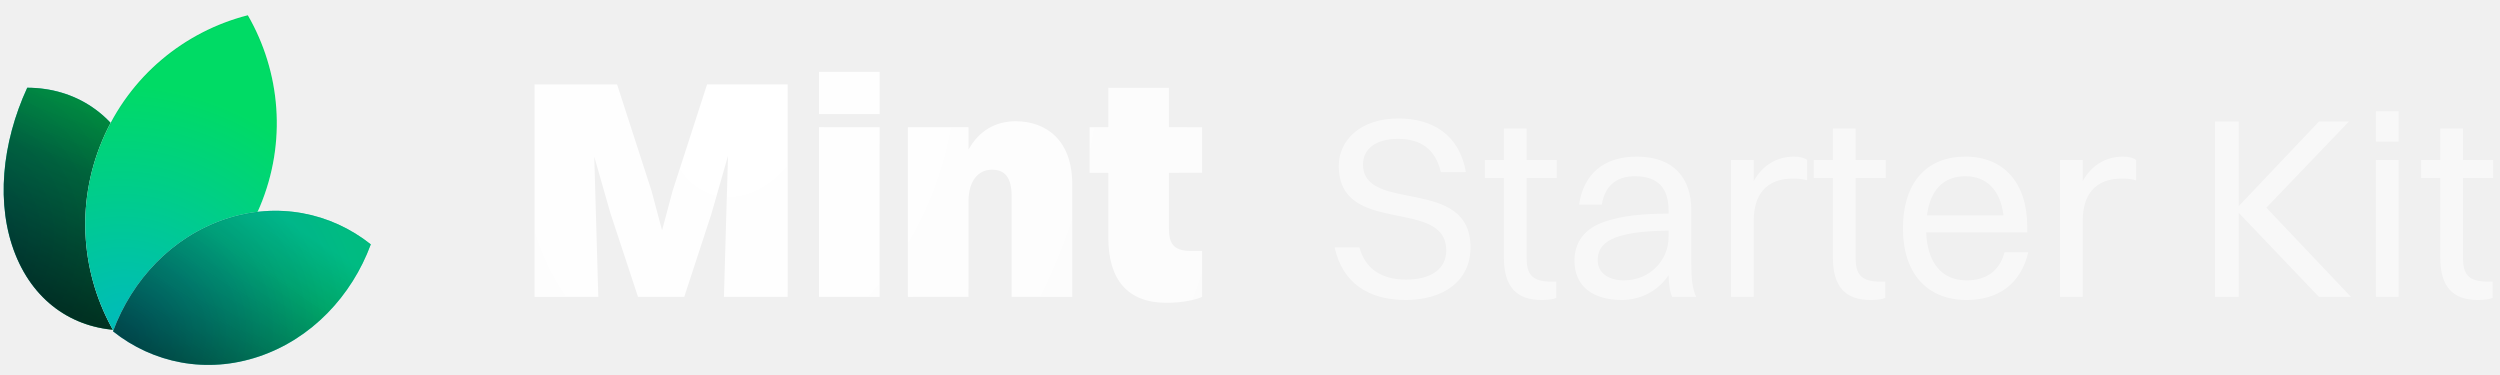
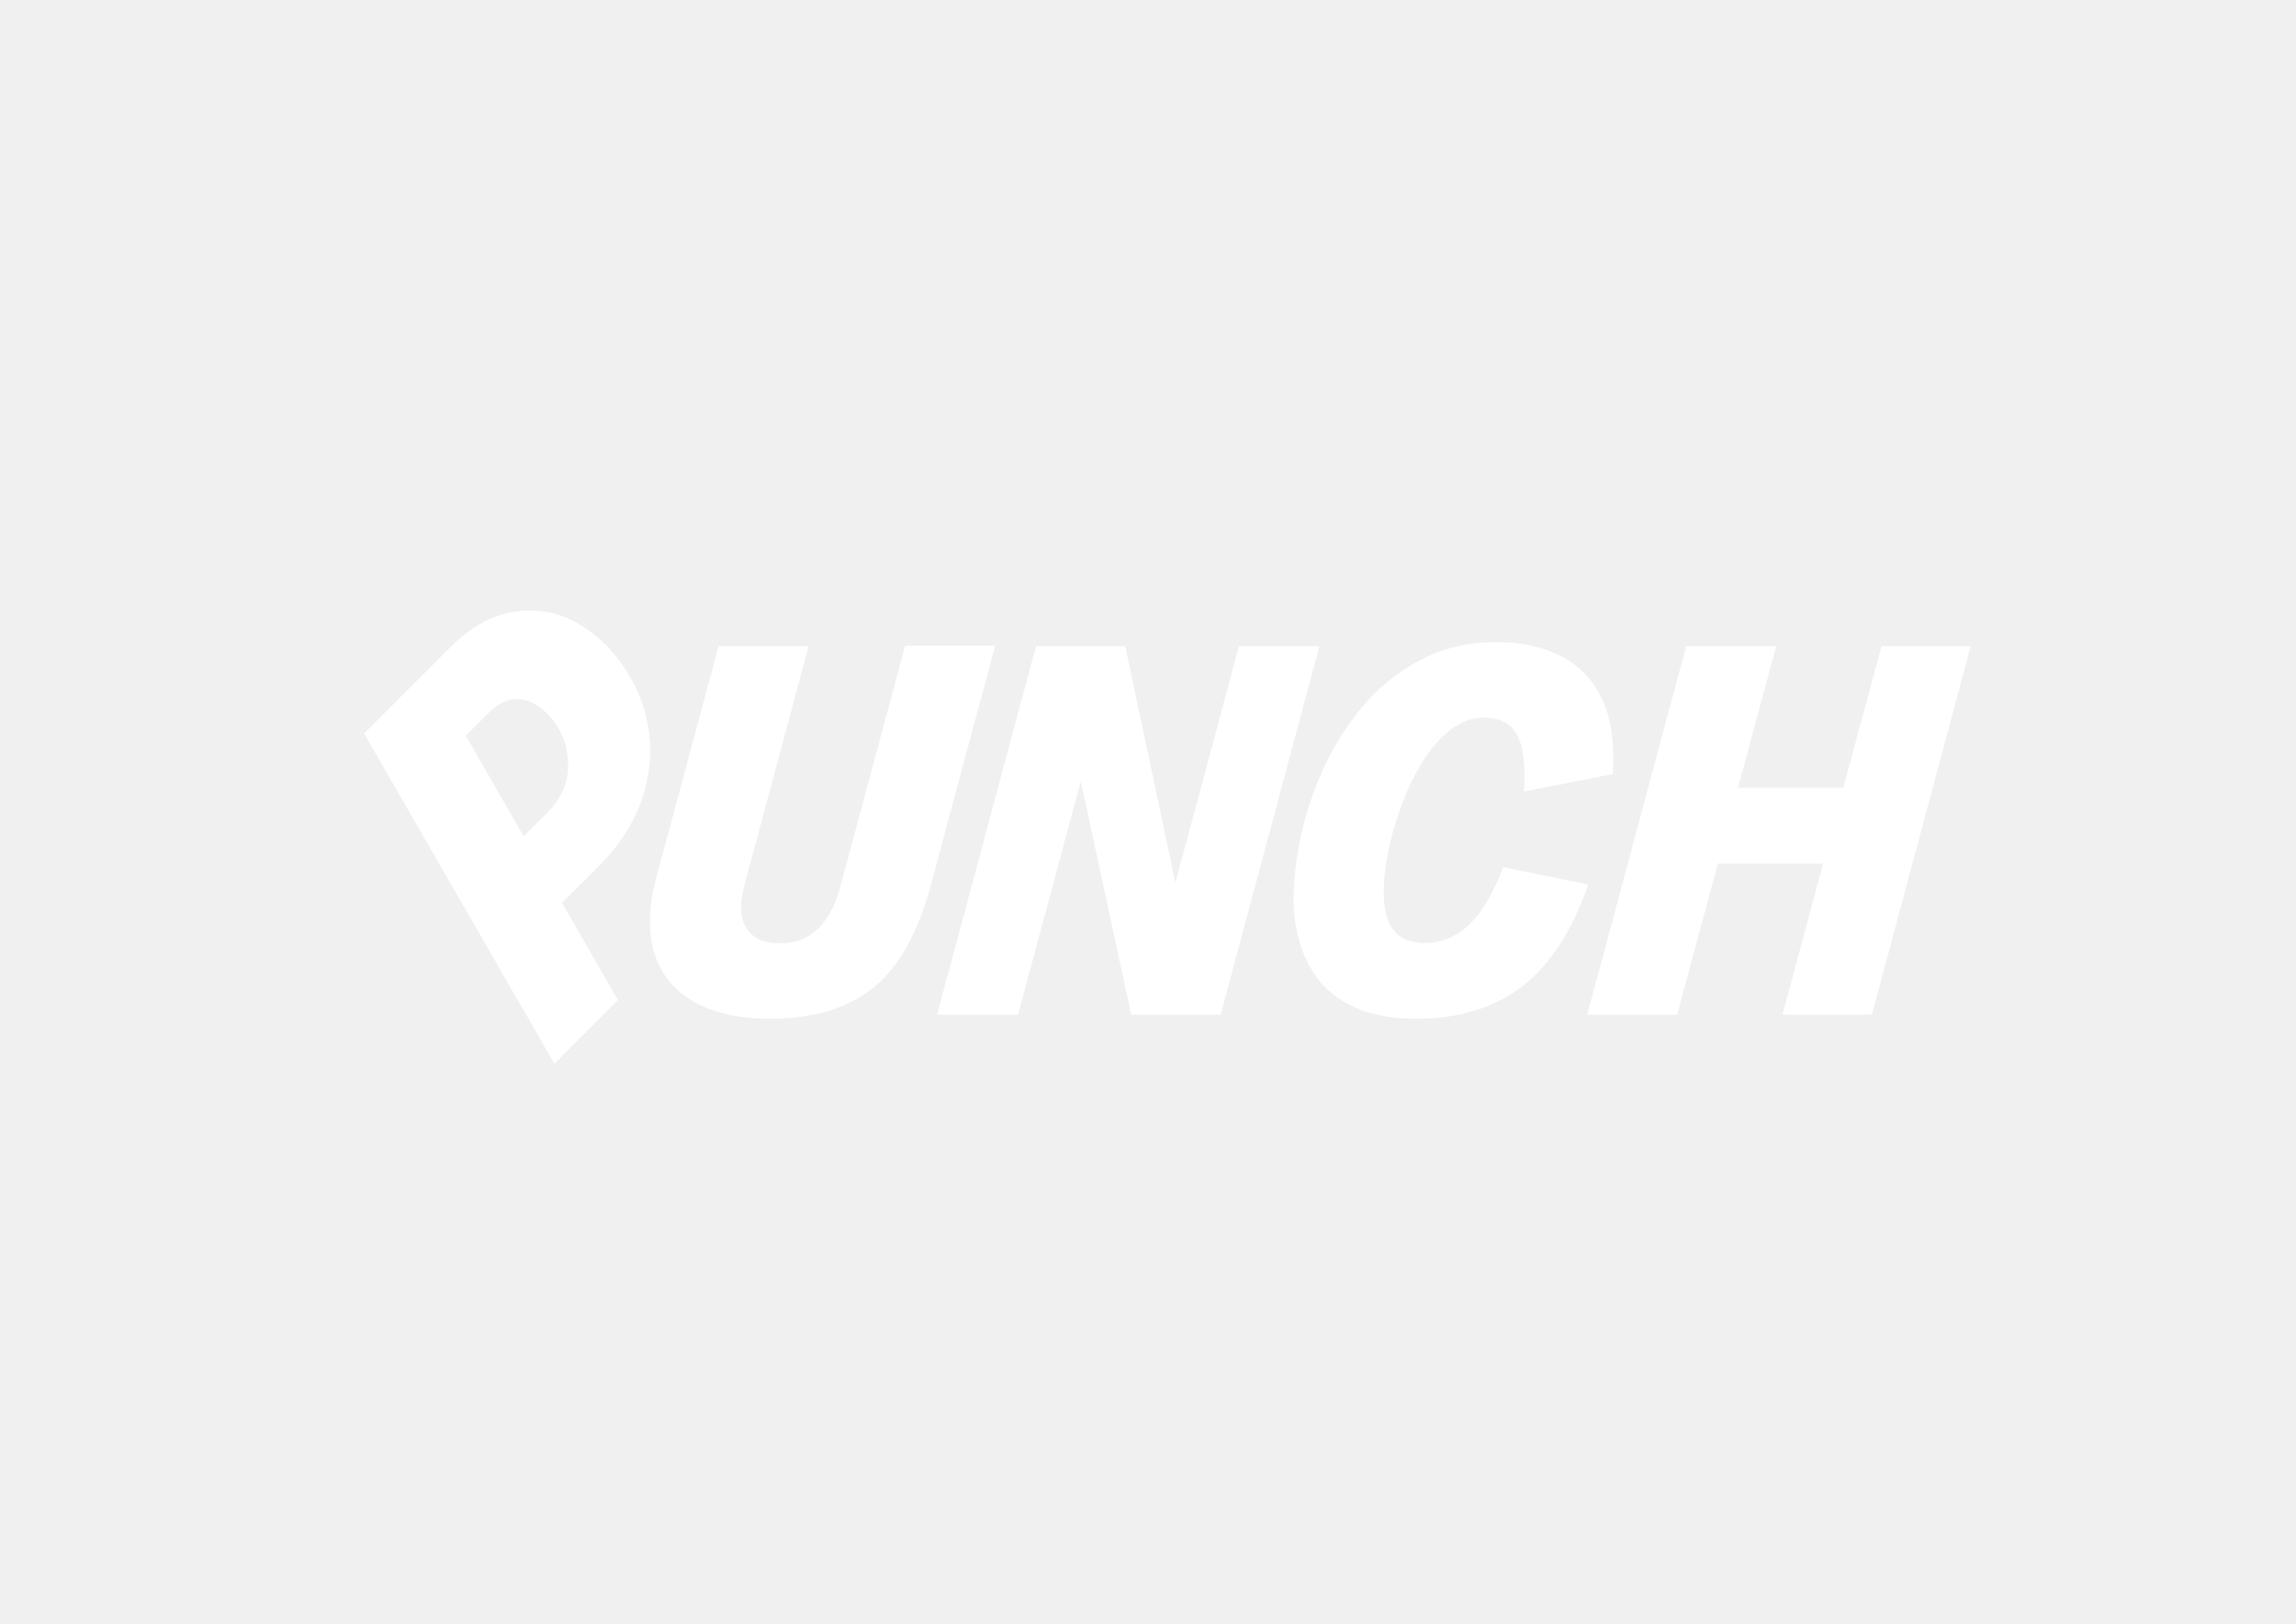
- <svg xmlns="http://www.w3.org/2000/svg" width="160" height="24" viewBox="0 0 160 24" fill="none">
-   <path d="M7.953 21.139C4.896 21.13 2.255 19.458 0.987 16.29C-0.28 13.121 0.109 9.163 1.744 5.615C4.801 5.624 7.442 7.296 8.71 10.465C9.977 13.633 9.588 17.591 7.953 21.139Z" fill="white" />
-   <path d="M7.953 21.139C4.896 21.13 2.255 19.458 0.987 16.29C-0.28 13.121 0.109 9.163 1.744 5.615C4.801 5.624 7.442 7.296 8.71 10.465C9.977 13.633 9.588 17.591 7.953 21.139Z" fill="url(#paint0_radial_115_109)" />
-   <path d="M7.953 21.139C4.896 21.13 2.255 19.458 0.987 16.29C-0.28 13.121 0.109 9.163 1.744 5.615C4.801 5.624 7.442 7.296 8.71 10.465C9.977 13.633 9.588 17.591 7.953 21.139Z" fill="black" fill-opacity="0.5" style="mix-blend-mode:hard-light" />
-   <path d="M7.953 21.139C4.896 21.13 2.255 19.458 0.987 16.29C-0.28 13.121 0.109 9.163 1.744 5.615C4.801 5.624 7.442 7.296 8.71 10.465C9.977 13.633 9.588 17.591 7.953 21.139Z" fill="url(#paint1_linear_115_109)" fill-opacity="0.5" style="mix-blend-mode:hard-light" />
-   <path d="M7.935 21.111C4.897 21.096 2.274 19.431 1.013 16.279C-0.248 13.124 0.136 9.182 1.762 5.643C4.8 5.659 7.423 7.324 8.684 10.476C9.945 13.63 9.561 17.572 7.935 21.111Z" stroke="url(#paint2_linear_115_109)" stroke-opacity="0.05" stroke-width="0.056" />
-   <path d="M7.31 21.257C11.354 20.221 14.884 17.375 16.628 13.236C18.373 9.097 17.945 4.587 15.86 0.976C11.816 2.012 8.287 4.858 6.542 8.998C4.797 13.137 5.225 17.646 7.31 21.257Z" fill="white" />
-   <path d="M7.31 21.257C11.354 20.221 14.884 17.375 16.628 13.236C18.373 9.097 17.945 4.587 15.86 0.976C11.816 2.012 8.287 4.858 6.542 8.998C4.797 13.137 5.225 17.646 7.31 21.257Z" fill="url(#paint3_radial_115_109)" />
-   <path d="M16.602 13.225C14.864 17.349 11.351 20.187 7.324 21.225C5.253 17.624 4.829 13.132 6.568 9.009C8.306 4.885 11.819 2.047 15.846 1.009C17.918 4.61 18.341 9.101 16.602 13.225Z" stroke="url(#paint4_linear_115_109)" stroke-opacity="0.05" stroke-width="0.056" />
-   <path d="M7.234 21.207C9.789 23.237 13.21 23.951 16.577 22.814C19.944 21.677 22.506 18.945 23.73 15.638C21.175 13.608 17.754 12.894 14.387 14.031C11.02 15.168 8.458 17.901 7.234 21.207Z" fill="white" />
-   <path d="M7.234 21.207C9.789 23.237 13.21 23.951 16.577 22.814C19.944 21.677 22.506 18.945 23.73 15.638C21.175 13.608 17.754 12.894 14.387 14.031C11.02 15.168 8.458 17.901 7.234 21.207Z" fill="url(#paint5_radial_115_109)" />
-   <path d="M7.234 21.207C9.789 23.237 13.21 23.951 16.577 22.814C19.944 21.677 22.506 18.945 23.73 15.638C21.175 13.608 17.754 12.894 14.387 14.031C11.02 15.168 8.458 17.901 7.234 21.207Z" fill="black" fill-opacity="0.2" style="mix-blend-mode:hard-light" />
-   <path d="M7.234 21.207C9.789 23.237 13.21 23.951 16.577 22.814C19.944 21.677 22.506 18.945 23.73 15.638C21.175 13.608 17.754 12.894 14.387 14.031C11.02 15.168 8.458 17.901 7.234 21.207Z" fill="url(#paint6_linear_115_109)" fill-opacity="0.5" style="mix-blend-mode:hard-light" />
-   <path d="M16.568 22.787C13.218 23.918 9.814 23.212 7.267 21.198C8.492 17.907 11.044 15.189 14.396 14.058C17.747 12.927 21.15 13.633 23.697 15.648C22.472 18.938 19.92 21.656 16.568 22.787Z" stroke="url(#paint7_linear_115_109)" stroke-opacity="0.05" stroke-width="0.056" />
-   <path d="M34.212 19V5.4H39.492L41.692 12.2L42.372 14.74L43.052 12.2L45.252 5.4H50.412V19H46.332L46.592 9.98L45.532 13.68L43.792 19H40.832L39.052 13.6L38.032 10.02L38.292 19H34.212ZM52.416 7.3V4.6H56.295V7.3H52.416ZM52.416 19V8.14H56.295V19H52.416ZM58.104 19V8.14H61.984V9.58C62.664 8.34 63.744 7.76 65.004 7.76C66.964 7.76 68.624 8.98 68.624 11.78V19H64.744V12.56C64.744 11.34 64.304 10.86 63.484 10.86C62.604 10.86 61.984 11.58 61.984 12.88V19H58.104ZM70.933 15.22V11.06H69.733V8.14H70.933V5.62H74.813V8.14H76.933V11.06H74.813V14.6C74.813 15.5 75.033 16.06 76.213 16.06H76.933V19C76.493 19.2 75.673 19.38 74.653 19.38C72.153 19.38 70.933 17.88 70.933 15.22Z" fill="url(#paint8_radial_115_109)" />
-   <path d="M87.232 10.519C87.232 13.687 94.112 11.229 94.112 15.832C94.112 17.994 92.364 19.198 89.971 19.198C87.562 19.198 85.912 18.093 85.417 15.832H87.001C87.364 17.169 88.371 17.895 89.987 17.895C91.671 17.895 92.561 17.152 92.561 16.03C92.561 12.598 85.681 15.155 85.681 10.618C85.681 9.001 87.034 7.582 89.509 7.582C91.671 7.582 93.403 8.621 93.816 11.014H92.215C91.868 9.529 90.912 8.886 89.476 8.886C88.057 8.886 87.232 9.529 87.232 10.519ZM96.25 16.476V11.393H95.029V10.239H96.25V8.226H97.702V10.239H99.632V11.393H97.702V16.476C97.702 17.532 98.015 18.026 99.302 18.026H99.599V19.066C99.434 19.148 99.071 19.198 98.659 19.198C97.025 19.198 96.25 18.323 96.25 16.476ZM102.516 13.093H101.064C101.345 11.162 102.615 10.024 104.76 10.024C107.103 10.024 108.242 11.393 108.242 13.44V16.888C108.242 17.895 108.324 18.521 108.555 19H107.021C106.856 18.654 106.806 18.142 106.79 17.614C106.047 18.72 104.859 19.198 103.803 19.198C101.988 19.198 100.767 18.357 100.767 16.69C100.767 15.486 101.427 14.611 102.714 14.182C103.902 13.786 105.107 13.687 106.79 13.671V13.473C106.79 12.053 106.13 11.278 104.628 11.278C103.374 11.278 102.698 11.971 102.516 13.093ZM102.252 16.657C102.252 17.465 102.929 17.944 103.952 17.944C105.569 17.944 106.79 16.674 106.79 15.172V14.759C103.061 14.793 102.252 15.585 102.252 16.657ZM110.787 19V10.239H112.239V11.591C112.833 10.519 113.774 10.024 114.83 10.024C115.176 10.024 115.49 10.107 115.655 10.239V11.542C115.407 11.46 115.094 11.427 114.747 11.427C112.998 11.427 112.239 12.515 112.239 14.1V19H110.787ZM117.305 16.476V11.393H116.084V10.239H117.305V8.226H118.757V10.239H120.688V11.393H118.757V16.476C118.757 17.532 119.071 18.026 120.358 18.026H120.655V19.066C120.49 19.148 120.127 19.198 119.714 19.198C118.081 19.198 117.305 18.323 117.305 16.476ZM129.809 16.145C129.33 18.192 127.862 19.198 125.865 19.198C123.324 19.198 121.79 17.482 121.79 14.627C121.79 11.658 123.324 10.024 125.783 10.024C128.258 10.024 129.743 11.723 129.743 14.512V14.875H123.275C123.357 16.838 124.281 17.944 125.865 17.944C127.103 17.944 127.977 17.35 128.291 16.145H129.809ZM125.783 11.278C124.38 11.278 123.539 12.152 123.324 13.786H128.225C128.027 12.169 127.152 11.278 125.783 11.278ZM131.843 19V10.239H133.295V11.591C133.889 10.519 134.829 10.024 135.885 10.024C136.232 10.024 136.545 10.107 136.71 10.239V11.542C136.463 11.46 136.149 11.427 135.803 11.427C134.054 11.427 133.295 12.515 133.295 14.1V19H131.843ZM141.763 19V7.78H143.281V13.192L148.413 7.78H150.327L145.047 13.291L150.459 19H148.413L143.281 13.621V19H141.763ZM152.06 9.067V7.12H153.512V9.067H152.06ZM152.06 19V10.239H153.512V19H152.06ZM156.178 16.476V11.393H154.957V10.239H156.178V8.226H157.63V10.239H159.56V11.393H157.63V16.476C157.63 17.532 157.943 18.026 159.23 18.026H159.527V19.066C159.362 19.148 158.999 19.198 158.587 19.198C156.953 19.198 156.178 18.323 156.178 16.476Z" fill="white" fill-opacity="0.55" />
-   <defs>
-     <radialGradient id="paint0_radial_115_109" cx="0" cy="0" r="1" gradientUnits="userSpaceOnUse" gradientTransform="translate(-3.00503 15.023) rotate(-10.029) scale(17.9572 17.784)">
-       <stop stop-color="#00B0BB" />
-       <stop offset="1" stop-color="#00DB65" />
-     </radialGradient>
-     <linearGradient id="paint1_linear_115_109" x1="7.39" y1="4.813" x2="1.63" y2="18.689" gradientUnits="userSpaceOnUse">
-       <stop stop-color="#18E299" />
-       <stop offset="1" />
-     </linearGradient>
-     <linearGradient id="paint2_linear_115_109" x1="7.948" y1="8.016" x2="1.761" y2="18.746" gradientUnits="userSpaceOnUse">
-       <stop />
-       <stop offset="1" stop-opacity="0" />
-     </linearGradient>
-     <radialGradient id="paint3_radial_115_109" cx="0" cy="0" r="1" gradientUnits="userSpaceOnUse" gradientTransform="translate(8.11404 20.8822) rotate(-75.7542) scale(21.6246 23.7772)">
-       <stop stop-color="#00BBBB" />
-       <stop offset="0.713" stop-color="#00DB65" />
-     </radialGradient>
-     <linearGradient id="paint4_linear_115_109" x1="7.602" y1="5.871" x2="15.556" y2="16.372" gradientUnits="userSpaceOnUse">
-       <stop />
-       <stop offset="1" stop-opacity="0" />
-     </linearGradient>
-     <radialGradient id="paint5_radial_115_109" cx="0" cy="0" r="1" gradientUnits="userSpaceOnUse" gradientTransform="translate(7.84537 21.5181) rotate(-20.3525) scale(18.5603 17.32)">
-       <stop stop-color="#00B0BB" />
-       <stop offset="1" stop-color="#00DB65" />
-     </radialGradient>
-     <linearGradient id="paint6_linear_115_109" x1="16.808" y1="13.007" x2="10.041" y2="22.994" gradientUnits="userSpaceOnUse">
-       <stop stop-color="#00B1BC" />
-       <stop offset="1" />
-     </linearGradient>
-     <linearGradient id="paint7_linear_115_109" x1="16.808" y1="13.007" x2="14.169" y2="23.841" gradientUnits="userSpaceOnUse">
-       <stop />
-       <stop offset="1" stop-opacity="0" />
-     </linearGradient>
-     <radialGradient id="paint8_radial_115_109" cx="0" cy="0" r="1" gradientUnits="userSpaceOnUse" gradientTransform="translate(47.2781 7) rotate(19.0047) scale(67.5582 85.7506)">
-       <stop stop-color="white" />
-       <stop offset="1" stop-color="white" stop-opacity="0.5" />
-     </radialGradient>
-   </defs>
+ <svg xmlns="http://www.w3.org/2000/svg" version="1.1" id="Layer_1" x="0px" y="0px" viewBox="0 0 841.9 595.3" style="enable-background:new 0 0 841.9 595.3;" xml:space="preserve">
+   <style type="text/css">
+ 	.st0{fill:#FFFFFF;}
+ </style>
+   <g>
+     <path class="st0" d="M207.7,285.9c-1,4.3-3.3,8.3-6.9,11.9l-8.8,8.8l-21.2-36.9l8-8c2.5-2.5,5-4.2,7.4-4.9c2.4-0.7,4.8-0.7,7.2,0.1   c2.4,0.8,4.7,2.3,6.9,4.4c3.4,3.4,5.7,7.2,7,11.5C208.5,277.2,208.7,281.6,207.7,285.9 M236.2,290.4c2.8-9.8,2.9-19.3,0.5-28.6   c-2.5-9.3-7.2-17.6-14.2-25c-4.1-4.1-8.4-7.2-13-9.5c-4.6-2.2-9.5-3.4-14.6-3.5c-5.1-0.1-10.2,0.9-15.2,3.1   c-5,2.2-9.9,5.7-14.7,10.5l-10,10l-21.5,21.5L203.3,390l23.3-23.3L206.1,331l13.2-13.2C227.8,309.3,233.4,300.2,236.2,290.4" />
+     <path class="st0" d="M332.8,346.5c-3.4,6.3-7.5,11.4-12.2,15.3c-4.8,3.9-10.3,6.8-16.7,8.8c-6.4,1.9-13.5,2.9-21.5,2.9   c-9,0-16.6-1.3-22.9-3.8c-6.2-2.5-11.1-6-14.6-10.6c-3.5-4.6-5.6-10-6.3-16.2c-0.7-6.2-0.1-13,1.8-20.2l23.1-85.8h33l-23.7,88.3   c-1,4-1.3,7.5-0.8,10.5c0.5,3,1.9,5.5,4.1,7.3c2.2,1.9,5.7,2.8,10.3,2.8c2.7,0,5.1-0.4,7.3-1.3c2.2-0.8,4.2-2.1,6-3.8   c1.8-1.7,3.4-3.7,4.7-6.1c1.4-2.4,2.5-5.1,3.4-8.2l24.1-89.7h33l-23.5,87.6C339.1,332.9,336.2,340.2,332.8,346.5" />
+   </g>
+   <polygon class="st0" points="454.3,236.9 431,323.6 412.6,236.9 409.6,236.9 400.9,236.9 379.9,236.9 343.6,372 373.3,372   396.3,286.4 414.8,372 418,372 423.4,372 447.6,372 483.8,236.9 " />
+   <g>
+     <path class="st0" d="M477.5,304.3c2.1-8.7,5.1-17.2,9.2-25.5c4.1-8.2,9.1-15.6,15-22.1c6-6.5,12.9-11.7,20.7-15.5   c7.8-3.9,16.6-5.8,26.2-5.8c9.4,0,17.4,1.8,24.1,5.3c6.7,3.5,11.7,8.9,14.9,16c3.3,7.1,4.5,16.2,3.8,27.1l-32.6,6.4   c0.4-5.8,0.2-10.7-0.5-14.7c-0.7-4-2.2-7-4.4-9.2c-2.3-2.1-5.6-3.2-9.9-3.2c-4.2,0-8.3,1.5-12.1,4.4c-3.8,3-7.2,6.8-10.2,11.7   c-3,4.8-5.6,10.1-7.7,15.8c-2.1,5.7-3.8,11.4-4.9,17c-1.2,5.6-1.7,10.6-1.7,14.9c0,2.4,0.2,4.6,0.5,6.6c0.3,1.9,0.9,3.7,1.6,5.2   c0.8,1.5,1.8,2.8,3,3.9c1.2,1,2.7,1.8,4.3,2.3c1.7,0.5,3.5,0.8,5.6,0.8c4.1,0,7.9-1,11.4-3c3.5-2,6.6-5,9.5-9.1   c2.8-4.1,5.5-9.3,7.9-15.7l31.2,6.4c-4.1,11.7-9.2,21.2-15.2,28.5c-6,7.3-13.1,12.5-21.1,15.8c-8,3.3-16.9,4.9-26.7,4.9   c-4.9,0-9.4-0.4-13.5-1.3c-4.1-0.8-7.8-2.1-11.2-3.9c-3.3-1.7-6.3-3.9-8.8-6.4c-2.5-2.5-4.6-5.4-6.3-8.8c-1.7-3.3-3-7-3.9-10.9   c-0.9-3.9-1.4-8.1-1.4-12.6C474.4,321.5,475.5,313,477.5,304.3" />
+   </g>
+   <polygon class="st0" points="689.9,236.9 675.9,288.8 637.3,288.8 651.3,236.9 618.3,236.9 582,372 615,372 629.9,316.6   668.5,316.6 653.6,372 686.4,372 722.6,236.9 " />
</svg>
